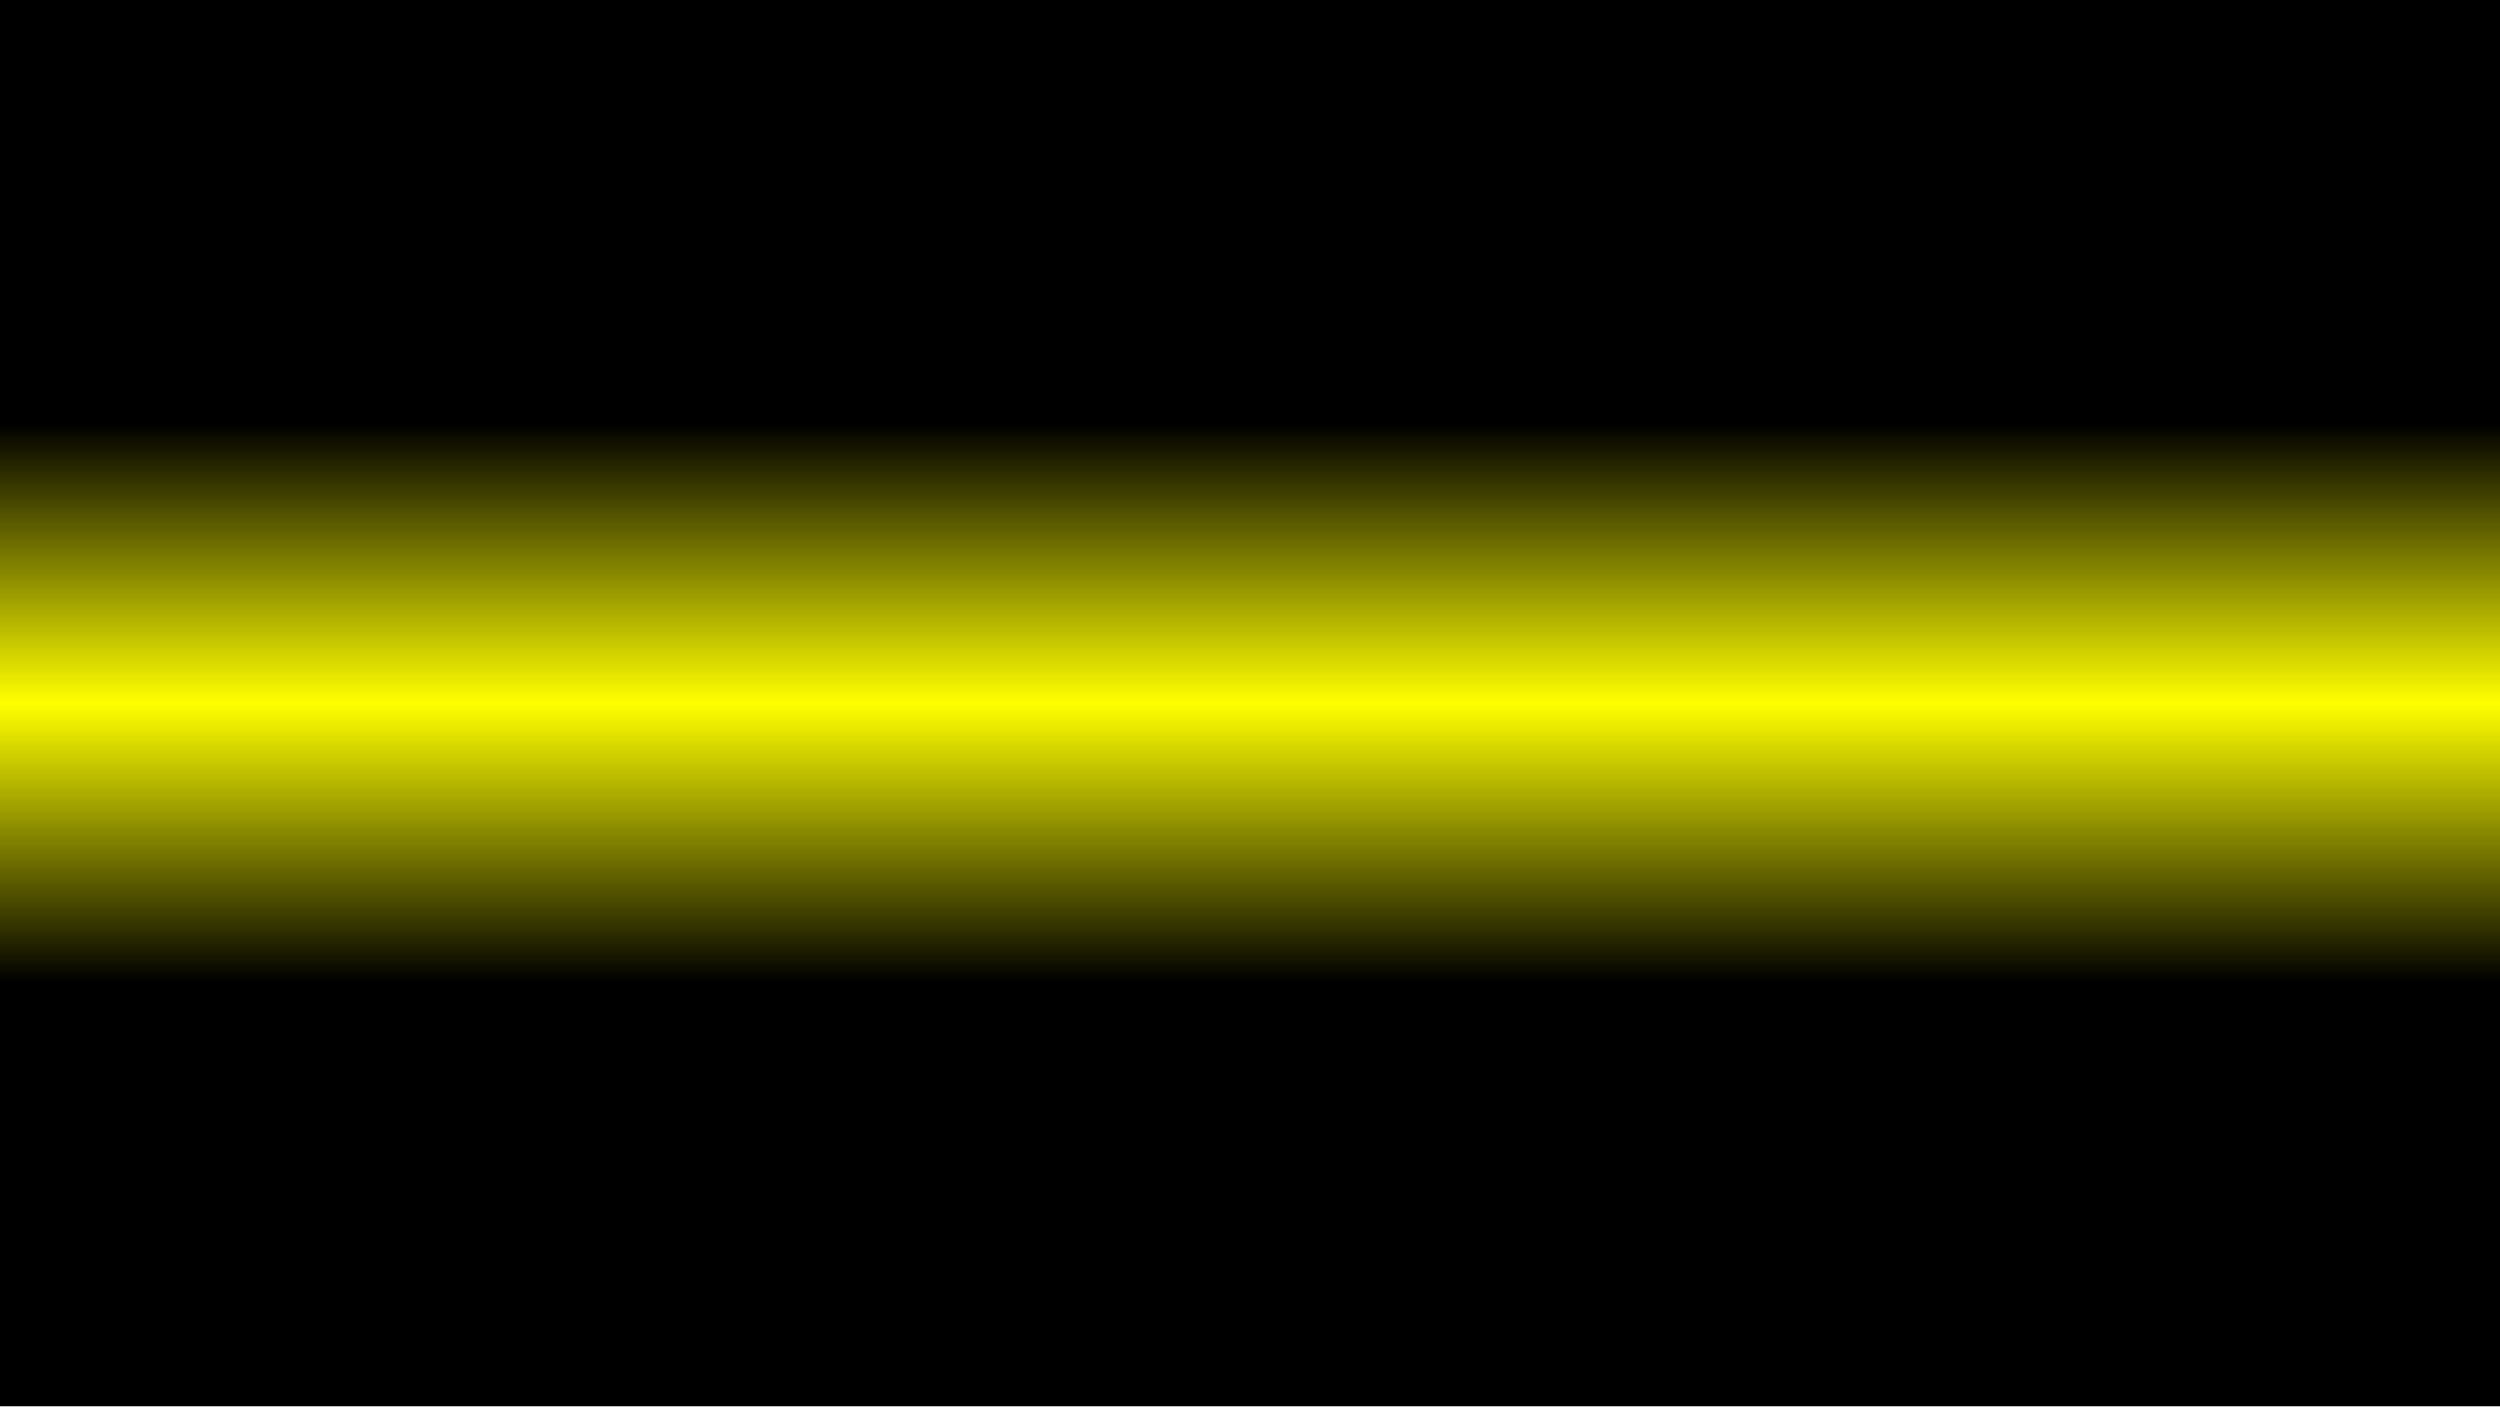
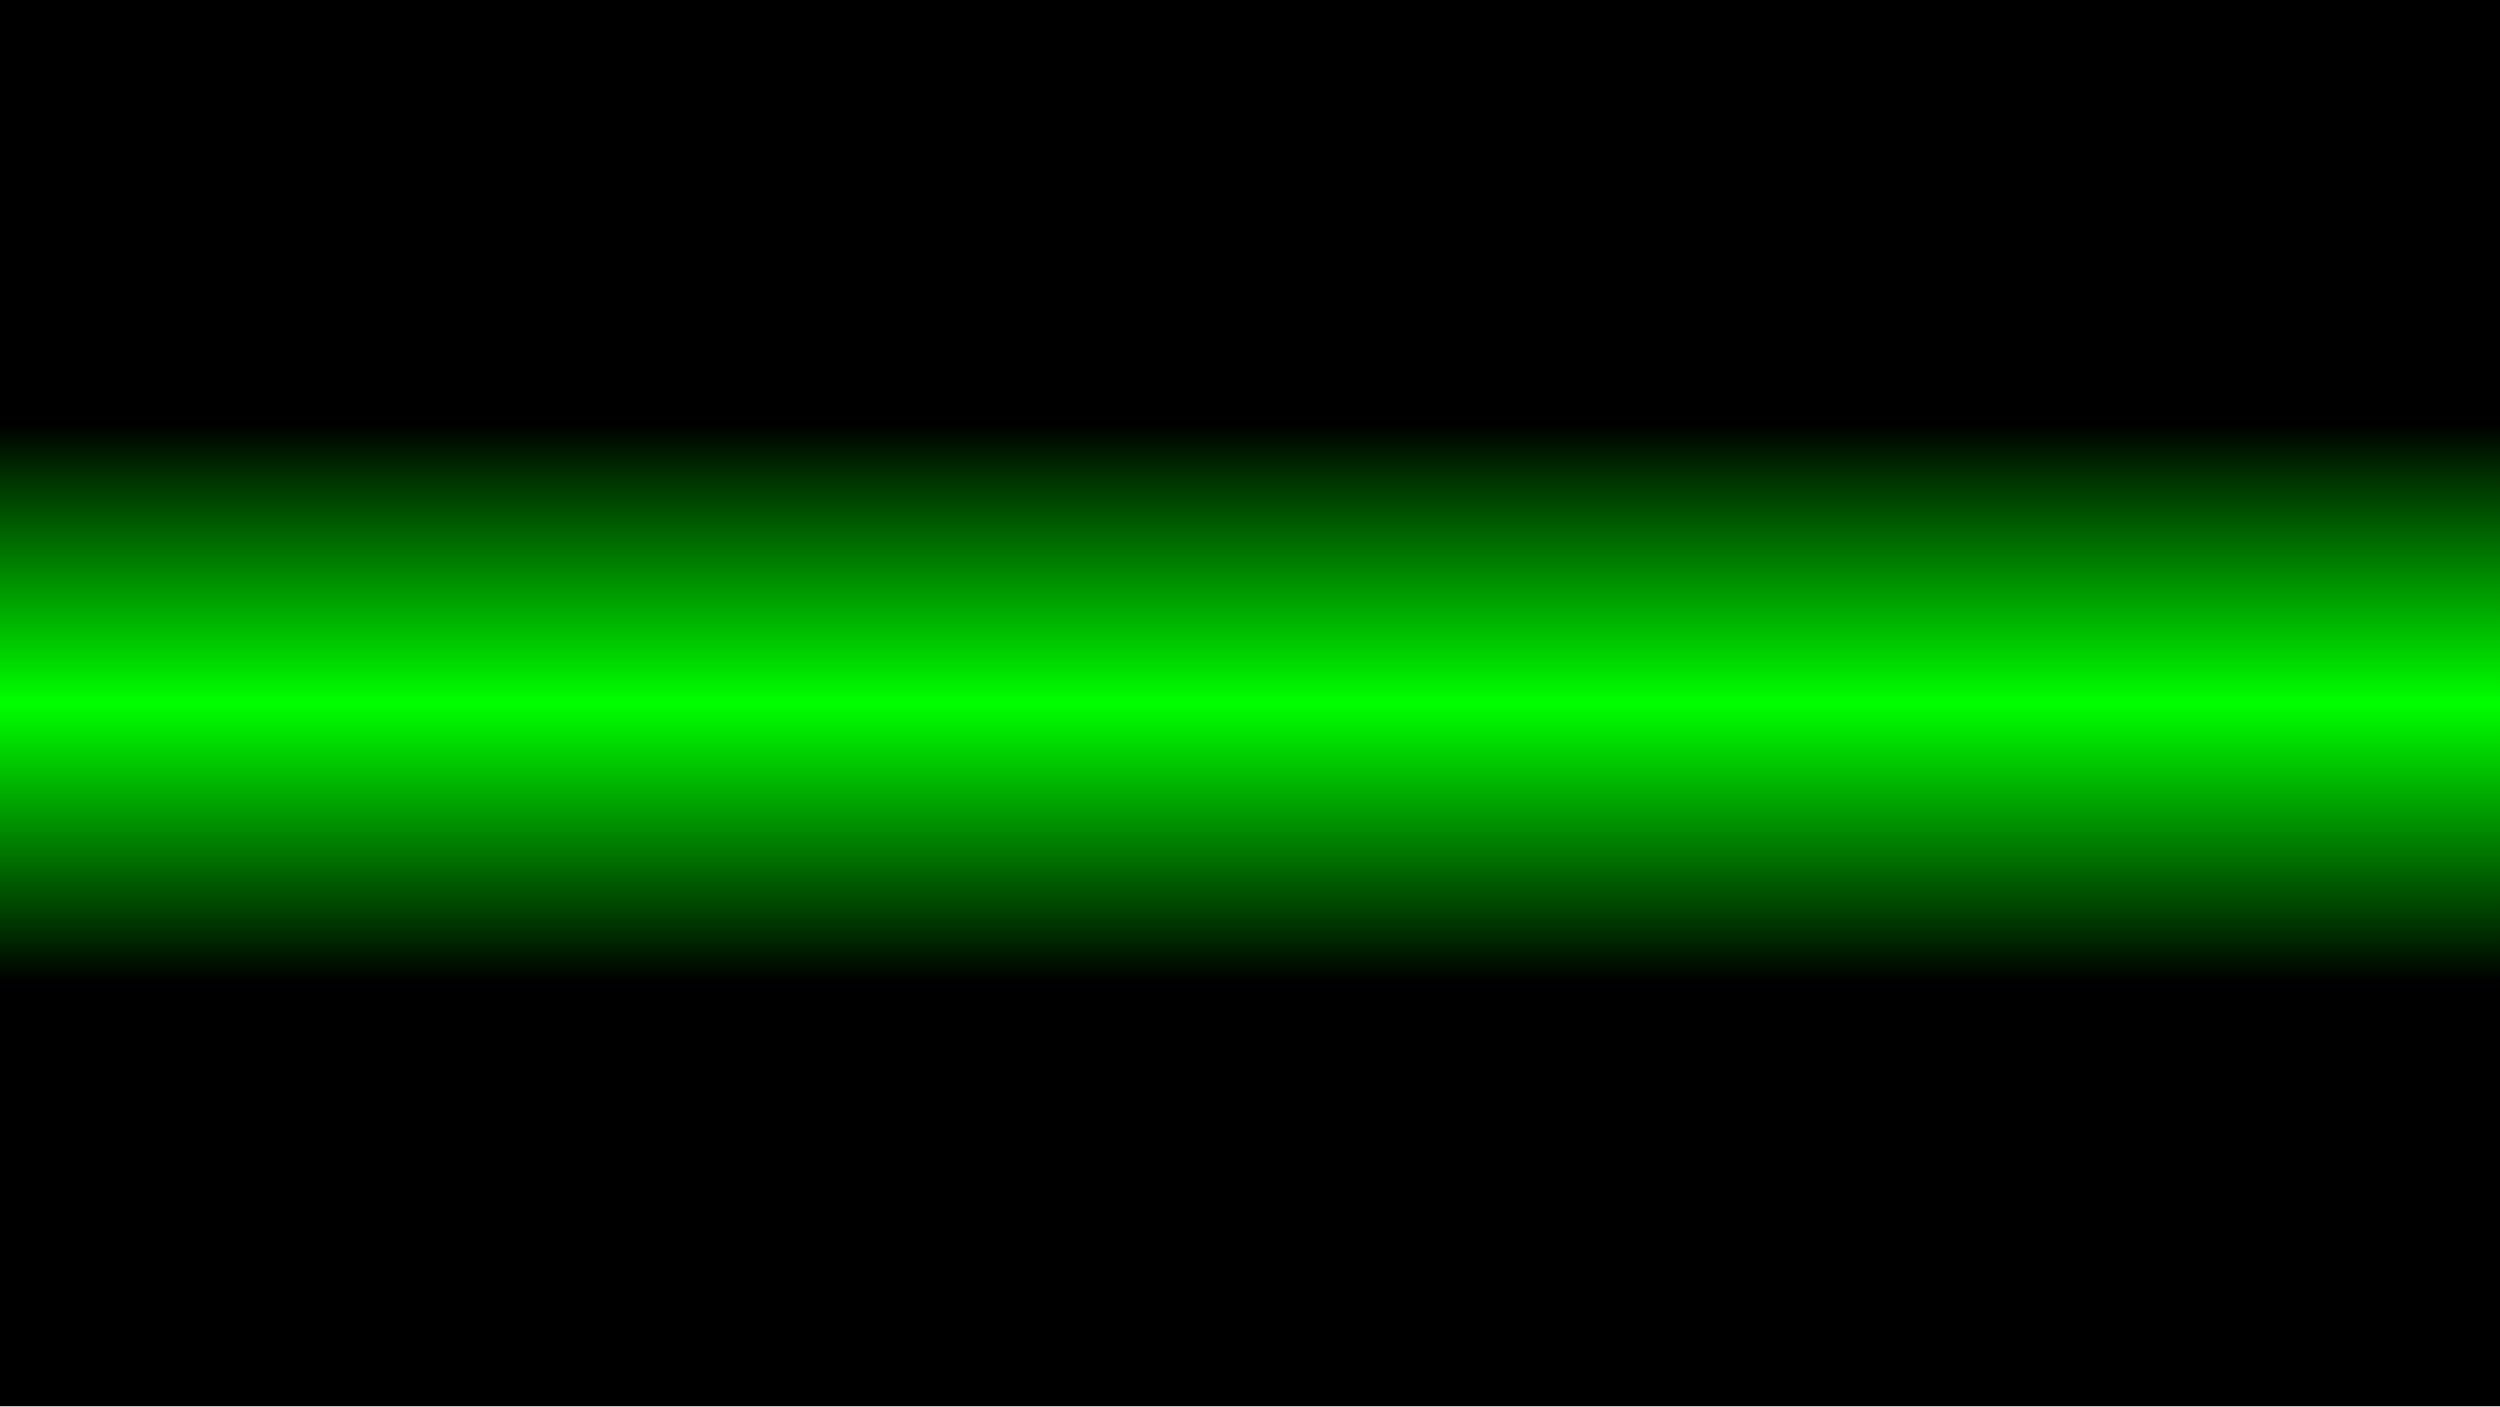
<svg xmlns="http://www.w3.org/2000/svg" viewBox="0 0 1920 1080">
  <defs>
    <linearGradient id="verticalGradient" x1="0%" y1="0%" x2="0%" y2="100%">
      <stop offset="0%" style="stop-color:#000000;stop-opacity:1" />
      <stop offset="30%" style="stop-color:#000000;stop-opacity:1" />
-       <stop offset="50%" style="stop-color:#FFFF00;stop-opacity:1" />
+       <stop offset="50%" style="stop-color:#00FF00;stop-opacity:1" />
      <stop offset="70%" style="stop-color:#000000;stop-opacity:1" />
      <stop offset="100%" style="stop-color:#000000;stop-opacity:1" />
    </linearGradient>
  </defs>
  <rect width="1920" height="1080" fill="url(#verticalGradient)" />
</svg>
